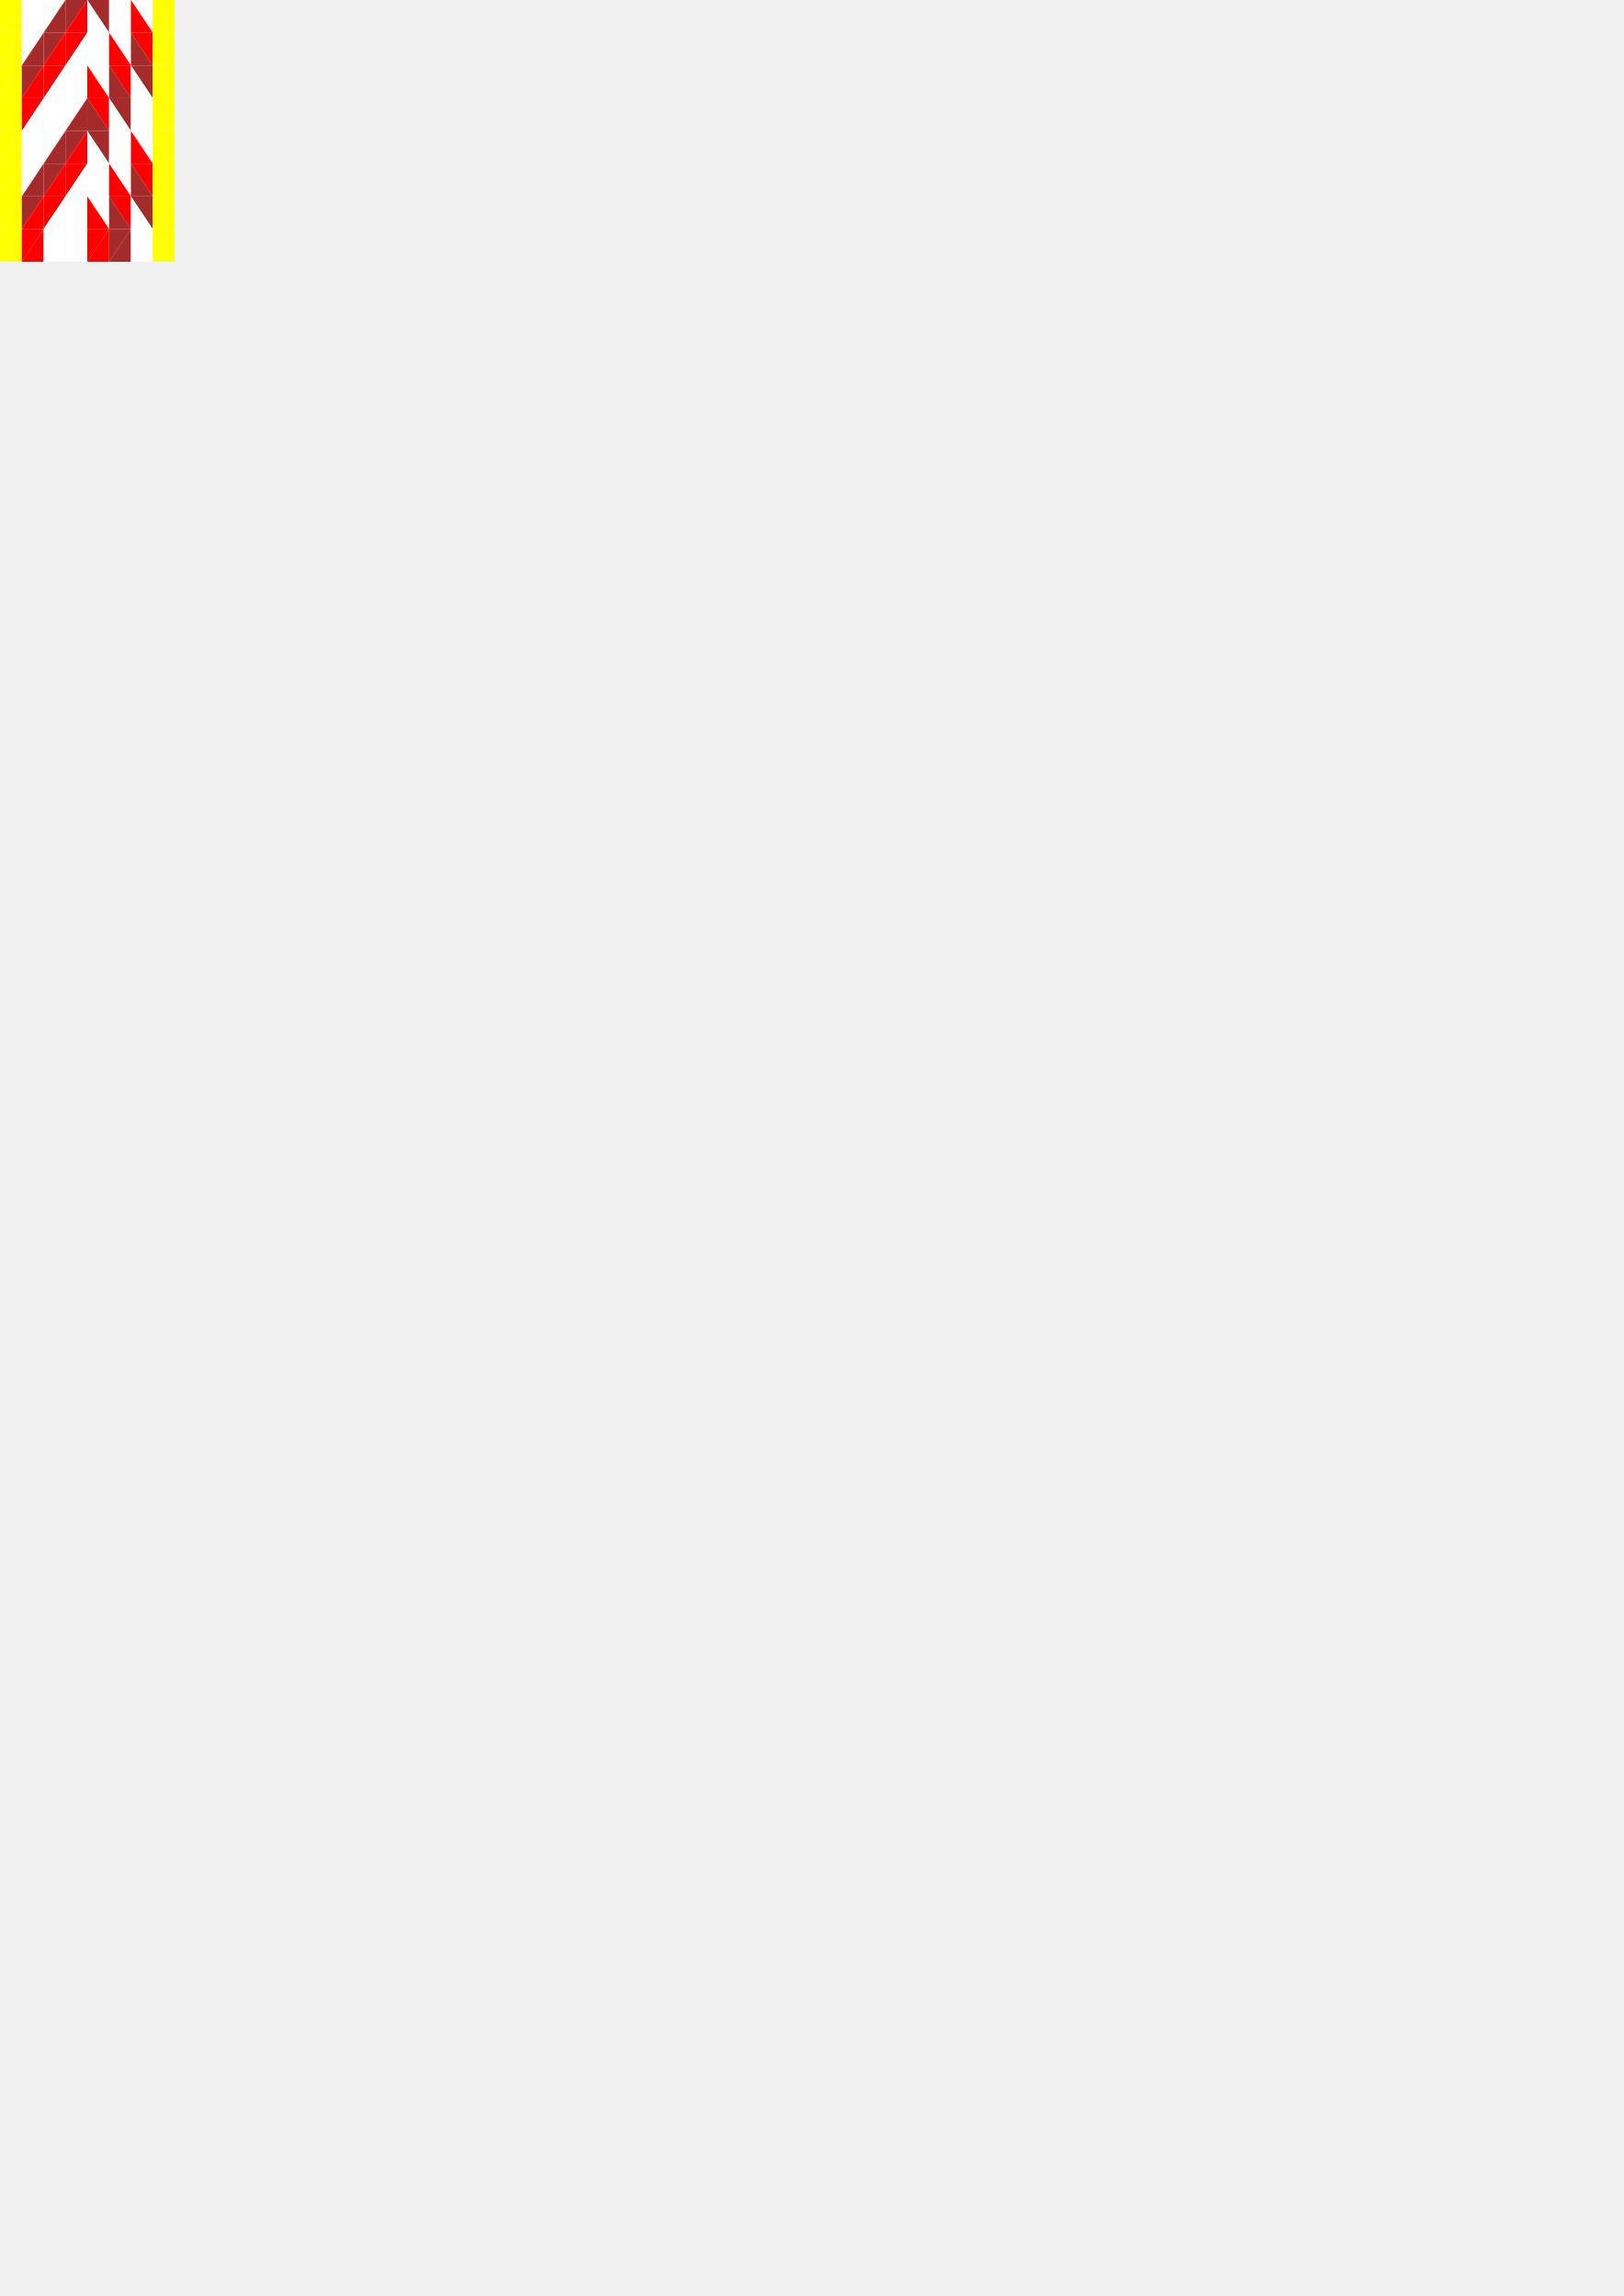
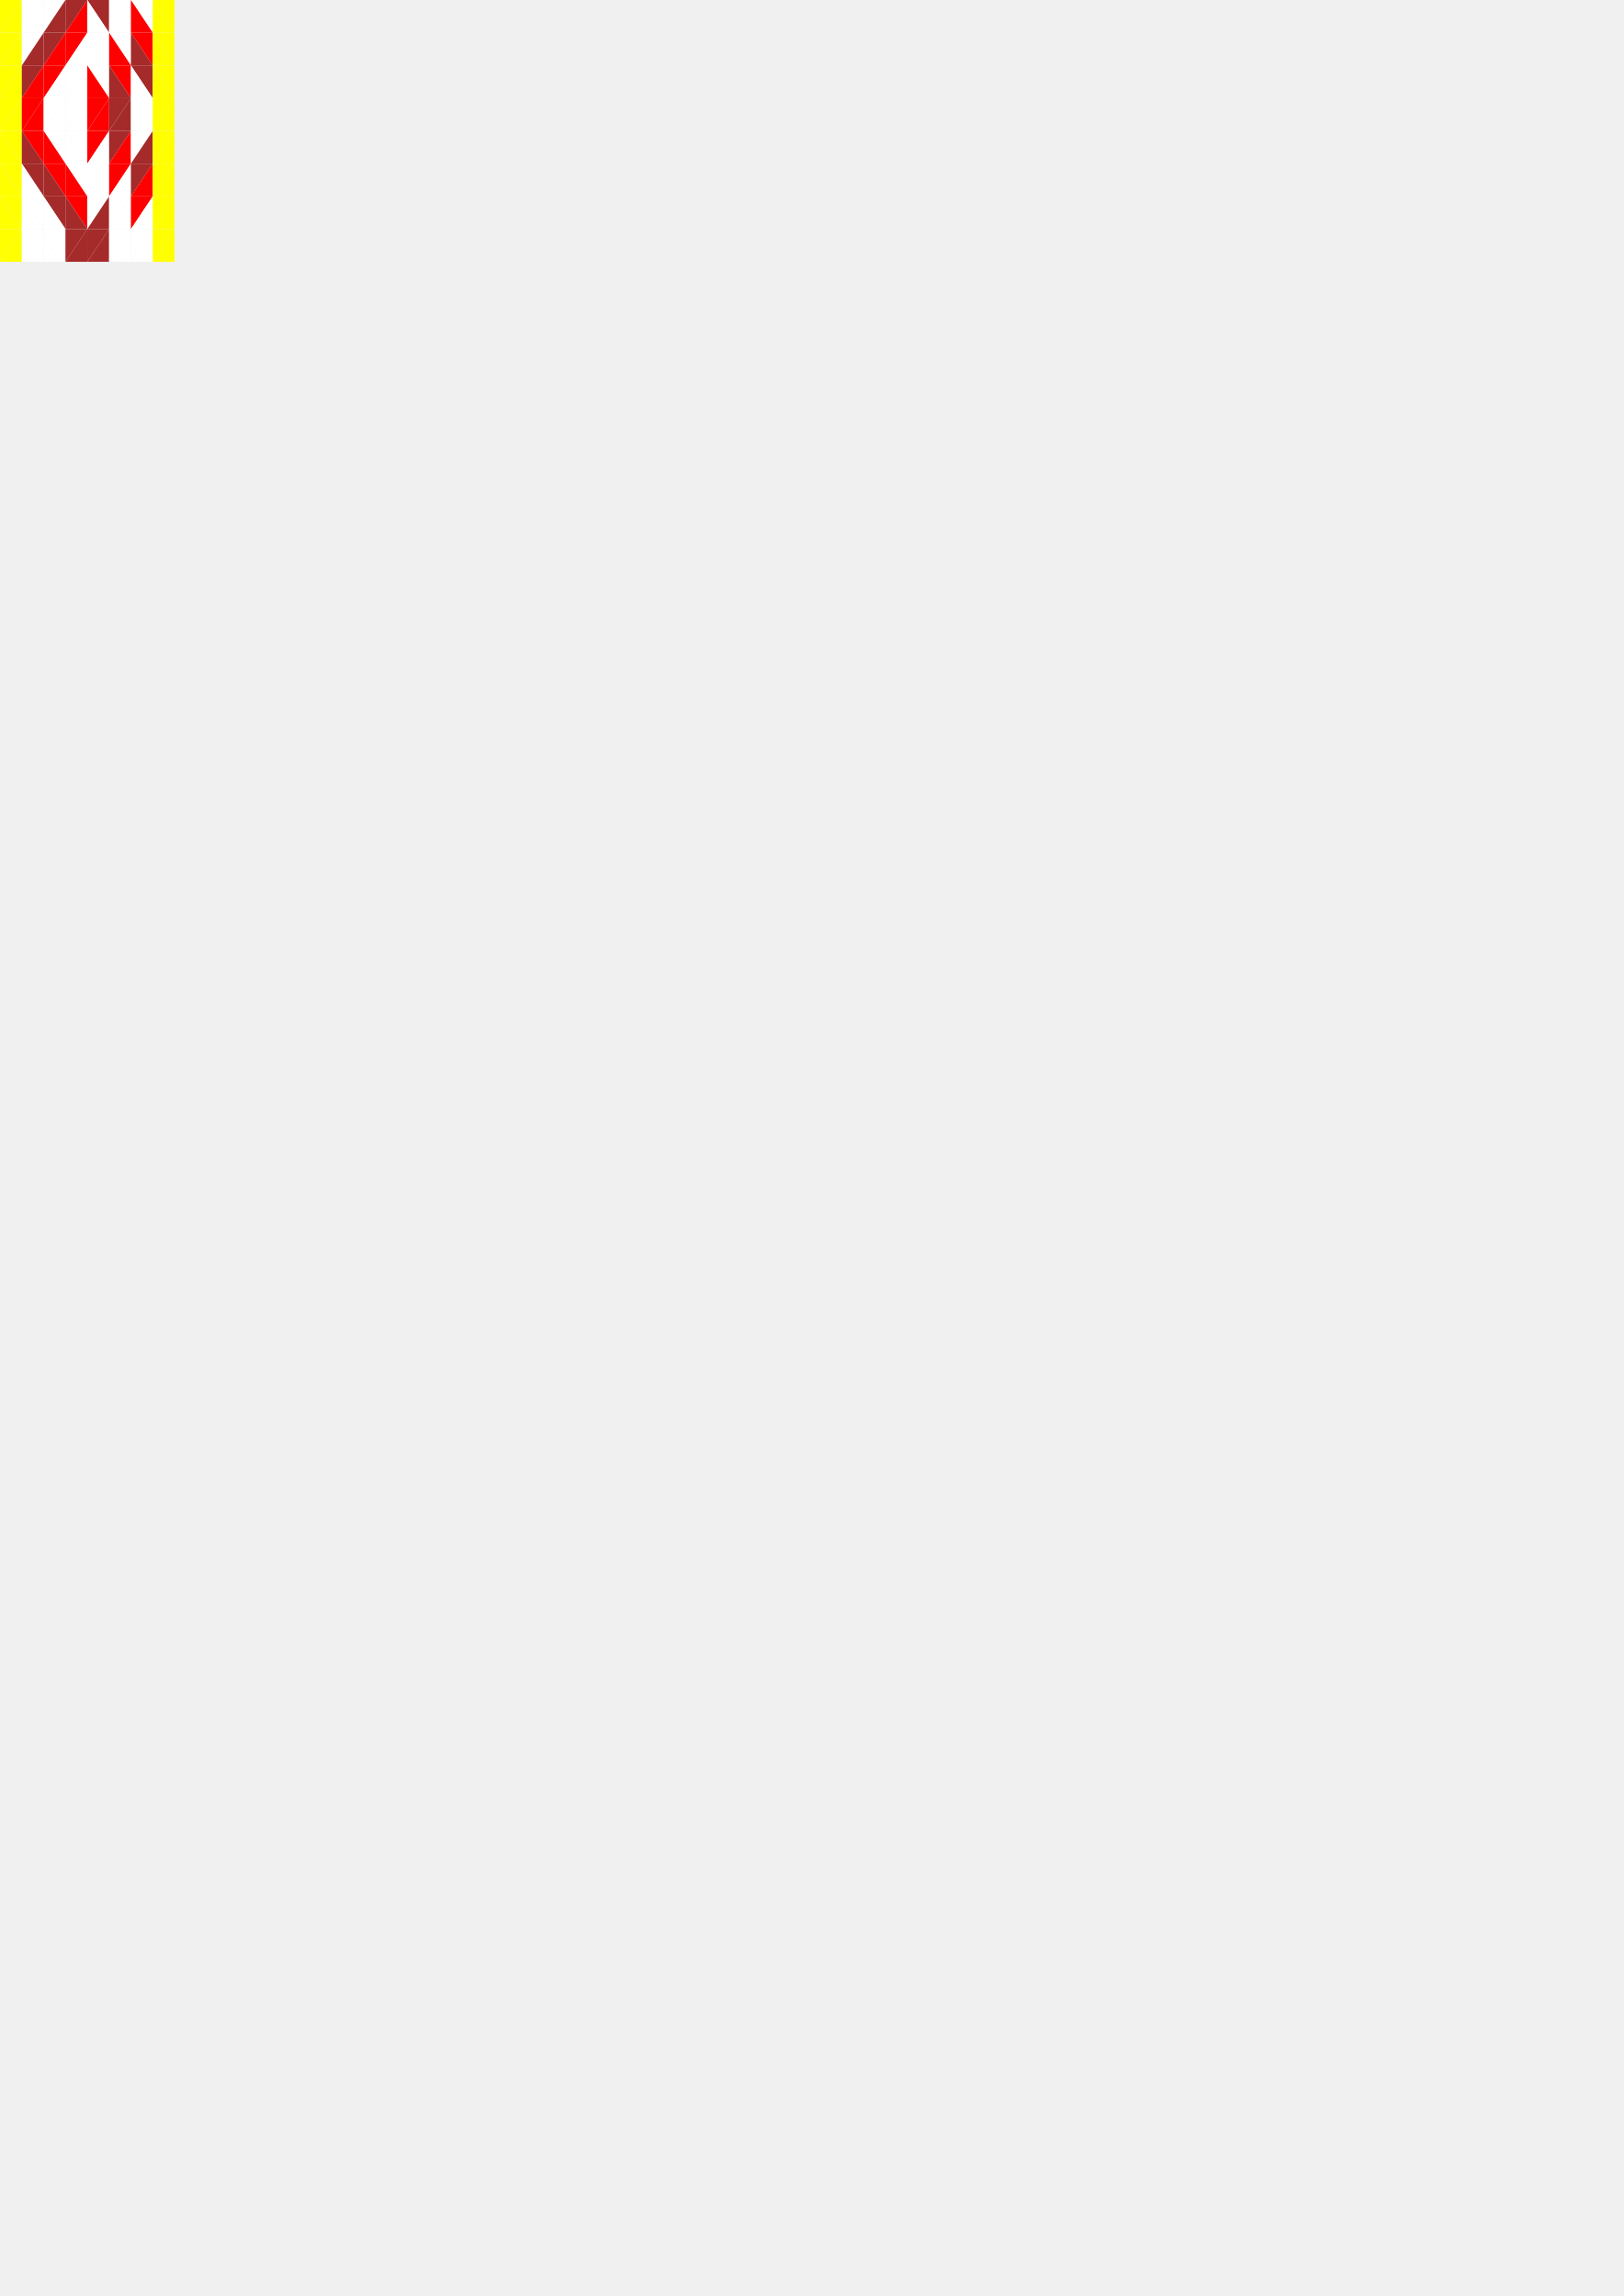
<svg xmlns="http://www.w3.org/2000/svg" version="1.1" id="svg2" viewBox="0 0 744.094 1052.362" height="297mm" width="210mm">
  <defs id="defs4" />
  <g id="layer1">
    <g id="warptop">
      <path id="fg-0x0" d="m 0,0 10,0 -10,15 z" style="fill:#ffff00;fill-rule:evenodd;stroke:none" />
      <path id="bg-0x0" d="m 10,0 0,15 -10,0 z" style="fill:#ffff00;fill-rule:evenodd;stroke:none" />
      <path id="fg-0x1" d="m 0,15 10,0 -10,15 z" style="fill:#ffff00;fill-rule:evenodd;stroke:none" />
      <path id="bg-0x1" d="m 10,15 0,15 -10,0 z" style="fill:#ffff00;fill-rule:evenodd;stroke:none" />
      <path id="fg-0x2" d="m 0,30 10,0 -10,15 z" style="fill:#ffff00;fill-rule:evenodd;stroke:none" />
      <path id="bg-0x2" d="m 10,30 0,15 -10,0 z" style="fill:#ffff00;fill-rule:evenodd;stroke:none" />
      <path id="fg-0x3" d="m 0,45 10,0 -10,15 z" style="fill:#ffff00;fill-rule:evenodd;stroke:none" />
      <path id="bg-0x3" d="m 10,45 0,15 -10,0 z" style="fill:#ffff00;fill-rule:evenodd;stroke:none" />
-       <path id="fg-0x4" d="m 0,60 10,0 -10,15 z" style="fill:#ffff00;fill-rule:evenodd;stroke:none" />
-       <path id="bg-0x4" d="m 10,60 0,15 -10,0 z" style="fill:#ffff00;fill-rule:evenodd;stroke:none" />
-       <path id="fg-0x5" d="m 0,75 10,0 -10,15 z" style="fill:#ffff00;fill-rule:evenodd;stroke:none" />
-       <path id="bg-0x5" d="m 10,75 0,15 -10,0 z" style="fill:#ffff00;fill-rule:evenodd;stroke:none" />
-       <path id="fg-0x6" d="m 0,90 10,0 -10,15 z" style="fill:#ffff00;fill-rule:evenodd;stroke:none" />
-       <path id="bg-0x6" d="m 10,90 0,15 -10,0 z" style="fill:#ffff00;fill-rule:evenodd;stroke:none" />
+       <path id="fg-0x4" d="m 0,60 10,0 0,15 z" style="fill:#ffff00;fill-rule:evenodd;stroke:none" />
+       <path id="bg-0x4" d="m 0,60 10,15 -10,0 z" style="fill:#ffff00;fill-rule:evenodd;stroke:none" />
+       <path id="fg-0x5" d="m 0,75 10,0 0,15 z" style="fill:#ffff00;fill-rule:evenodd;stroke:none" />
+       <path id="bg-0x5" d="m 0,75 10,15 -10,0 z" style="fill:#ffff00;fill-rule:evenodd;stroke:none" />
+       <path id="fg-0x6" d="m 0,90 10,0 0,15 z" style="fill:#ffff00;fill-rule:evenodd;stroke:none" />
+       <path id="bg-0x6" d="m 0,90 10,15 -10,0 z" style="fill:#ffff00;fill-rule:evenodd;stroke:none" />
      <path id="fg-0x7" d="m 0,105 10,0 -10,15 z" style="fill:#ffff00;fill-rule:evenodd;stroke:none" />
      <path id="bg-0x7" d="m 10,105 0,15 -10,0 z" style="fill:#ffff00;fill-rule:evenodd;stroke:none" />
      <path id="fg-1x0" d="m 10,0 10,0 -10,15 z" style="fill:#ffffff;fill-rule:evenodd;stroke:none" />
      <path id="bg-1x0" d="m 20,0 0,15 -10,0 z" style="fill:#ffffff;fill-rule:evenodd;stroke:none" />
      <path id="fg-1x1" d="m 10,15 10,0 -10,15 z" style="fill:#ffffff;fill-rule:evenodd;stroke:none" />
      <path id="bg-1x1" d="m 20,15 0,15 -10,0 z" style="fill:#a52a2a;fill-rule:evenodd;stroke:none" />
      <path id="fg-1x2" d="m 10,30 10,0 -10,15 z" style="fill:#a52a2a;fill-rule:evenodd;stroke:none" />
      <path id="bg-1x2" d="m 20,30 0,15 -10,0 z" style="fill:#ff0000;fill-rule:evenodd;stroke:none" />
      <path id="fg-1x3" d="m 10,45 10,0 -10,15 z" style="fill:#ff0000;fill-rule:evenodd;stroke:none" />
-       <path id="bg-1x3" d="m 20,45 0,15 -10,0 z" style="fill:#ffffff;fill-rule:evenodd;stroke:none" />
-       <path id="fg-1x4" d="m 10,60 10,0 -10,15 z" style="fill:#ffffff;fill-rule:evenodd;stroke:none" />
-       <path id="bg-1x4" d="m 20,60 0,15 -10,0 z" style="fill:#ffffff;fill-rule:evenodd;stroke:none" />
-       <path id="fg-1x5" d="m 10,75 10,0 -10,15 z" style="fill:#ffffff;fill-rule:evenodd;stroke:none" />
-       <path id="bg-1x5" d="m 20,75 0,15 -10,0 z" style="fill:#a52a2a;fill-rule:evenodd;stroke:none" />
-       <path id="fg-1x6" d="m 10,90 10,0 -10,15 z" style="fill:#a52a2a;fill-rule:evenodd;stroke:none" />
-       <path id="bg-1x6" d="m 20,90 0,15 -10,0 z" style="fill:#ff0000;fill-rule:evenodd;stroke:none" />
-       <path id="fg-1x7" d="m 10,105 10,0 -10,15 z" style="fill:#ff0000;fill-rule:evenodd;stroke:none" />
-       <path id="bg-1x7" d="m 20,105 0,15 -10,0 z" style="fill:#ff0000;fill-rule:evenodd;stroke:none" />
+       <path id="bg-1x3" d="m 20,45 0,15 -10,0 z" style="fill:#ff0000;fill-rule:evenodd;stroke:none" />
+       <path id="fg-1x4" d="m 10,60 10,0 0,15 z" style="fill:#ff0000;fill-rule:evenodd;stroke:none" />
+       <path id="bg-1x4" d="m 10,60 10,15 -10,0 z" style="fill:#a52a2a;fill-rule:evenodd;stroke:none" />
+       <path id="fg-1x5" d="m 10,75 10,0 0,15 z" style="fill:#a52a2a;fill-rule:evenodd;stroke:none" />
+       <path id="bg-1x5" d="m 10,75 10,15 -10,0 z" style="fill:#ffffff;fill-rule:evenodd;stroke:none" />
+       <path id="fg-1x6" d="m 10,90 10,0 0,15 z" style="fill:#ffffff;fill-rule:evenodd;stroke:none" />
+       <path id="bg-1x6" d="m 10,90 10,15 -10,0 z" style="fill:#ffffff;fill-rule:evenodd;stroke:none" />
+       <path id="fg-1x7" d="m 10,105 10,0 -10,15 z" style="fill:#ffffff;fill-rule:evenodd;stroke:none" />
+       <path id="bg-1x7" d="m 20,105 0,15 -10,0 z" style="fill:#ffffff;fill-rule:evenodd;stroke:none" />
      <path id="fg-2x0" d="m 20,0 10,0 -10,15 z" style="fill:#ffffff;fill-rule:evenodd;stroke:none" />
      <path id="bg-2x0" d="m 30,0 0,15 -10,0 z" style="fill:#a52a2a;fill-rule:evenodd;stroke:none" />
      <path id="fg-2x1" d="m 20,15 10,0 -10,15 z" style="fill:#a52a2a;fill-rule:evenodd;stroke:none" />
      <path id="bg-2x1" d="m 30,15 0,15 -10,0 z" style="fill:#ff0000;fill-rule:evenodd;stroke:none" />
      <path id="fg-2x2" d="m 20,30 10,0 -10,15 z" style="fill:#ff0000;fill-rule:evenodd;stroke:none" />
      <path id="bg-2x2" d="m 30,30 0,15 -10,0 z" style="fill:#ffffff;fill-rule:evenodd;stroke:none" />
      <path id="fg-2x3" d="m 20,45 10,0 -10,15 z" style="fill:#ffffff;fill-rule:evenodd;stroke:none" />
      <path id="bg-2x3" d="m 30,45 0,15 -10,0 z" style="fill:#ffffff;fill-rule:evenodd;stroke:none" />
-       <path id="fg-2x4" d="m 20,60 10,0 -10,15 z" style="fill:#ffffff;fill-rule:evenodd;stroke:none" />
-       <path id="bg-2x4" d="m 30,60 0,15 -10,0 z" style="fill:#a52a2a;fill-rule:evenodd;stroke:none" />
-       <path id="fg-2x5" d="m 20,75 10,0 -10,15 z" style="fill:#a52a2a;fill-rule:evenodd;stroke:none" />
-       <path id="bg-2x5" d="m 30,75 0,15 -10,0 z" style="fill:#ff0000;fill-rule:evenodd;stroke:none" />
-       <path id="fg-2x6" d="m 20,90 10,0 -10,15 z" style="fill:#ff0000;fill-rule:evenodd;stroke:none" />
-       <path id="bg-2x6" d="m 30,90 0,15 -10,0 z" style="fill:#ffffff;fill-rule:evenodd;stroke:none" />
+       <path id="fg-2x4" d="m 20,60 10,0 0,15 z" style="fill:#ffffff;fill-rule:evenodd;stroke:none" />
+       <path id="bg-2x4" d="m 20,60 10,15 -10,0 z" style="fill:#ff0000;fill-rule:evenodd;stroke:none" />
+       <path id="fg-2x5" d="m 20,75 10,0 0,15 z" style="fill:#ff0000;fill-rule:evenodd;stroke:none" />
+       <path id="bg-2x5" d="m 20,75 10,15 -10,0 z" style="fill:#a52a2a;fill-rule:evenodd;stroke:none" />
+       <path id="fg-2x6" d="m 20,90 10,0 0,15 z" style="fill:#a52a2a;fill-rule:evenodd;stroke:none" />
+       <path id="bg-2x6" d="m 20,90 10,15 -10,0 z" style="fill:#ffffff;fill-rule:evenodd;stroke:none" />
      <path id="fg-2x7" d="m 20,105 10,0 -10,15 z" style="fill:#ffffff;fill-rule:evenodd;stroke:none" />
      <path id="bg-2x7" d="m 30,105 0,15 -10,0 z" style="fill:#ffffff;fill-rule:evenodd;stroke:none" />
      <path id="fg-3x0" d="m 30,0 10,0 -10,15 z" style="fill:#a52a2a;fill-rule:evenodd;stroke:none" />
      <path id="bg-3x0" d="m 40,0 0,15 -10,0 z" style="fill:#ff0000;fill-rule:evenodd;stroke:none" />
      <path id="fg-3x1" d="m 30,15 10,0 -10,15 z" style="fill:#ff0000;fill-rule:evenodd;stroke:none" />
      <path id="bg-3x1" d="m 40,15 0,15 -10,0 z" style="fill:#ffffff;fill-rule:evenodd;stroke:none" />
      <path id="fg-3x2" d="m 30,30 10,0 -10,15 z" style="fill:#ffffff;fill-rule:evenodd;stroke:none" />
      <path id="bg-3x2" d="m 40,30 0,15 -10,0 z" style="fill:#ffffff;fill-rule:evenodd;stroke:none" />
      <path id="fg-3x3" d="m 30,45 10,0 -10,15 z" style="fill:#ffffff;fill-rule:evenodd;stroke:none" />
-       <path id="bg-3x3" d="m 40,45 0,15 -10,0 z" style="fill:#a52a2a;fill-rule:evenodd;stroke:none" />
-       <path id="fg-3x4" d="m 30,60 10,0 -10,15 z" style="fill:#a52a2a;fill-rule:evenodd;stroke:none" />
-       <path id="bg-3x4" d="m 40,60 0,15 -10,0 z" style="fill:#ff0000;fill-rule:evenodd;stroke:none" />
-       <path id="fg-3x5" d="m 30,75 10,0 -10,15 z" style="fill:#ff0000;fill-rule:evenodd;stroke:none" />
-       <path id="bg-3x5" d="m 40,75 0,15 -10,0 z" style="fill:#ffffff;fill-rule:evenodd;stroke:none" />
-       <path id="fg-3x6" d="m 30,90 10,0 -10,15 z" style="fill:#ffffff;fill-rule:evenodd;stroke:none" />
-       <path id="bg-3x6" d="m 40,90 0,15 -10,0 z" style="fill:#ffffff;fill-rule:evenodd;stroke:none" />
-       <path id="fg-3x7" d="m 30,105 10,0 -10,15 z" style="fill:#ffffff;fill-rule:evenodd;stroke:none" />
-       <path id="bg-3x7" d="m 40,105 0,15 -10,0 z" style="fill:#ffffff;fill-rule:evenodd;stroke:none" />
+       <path id="bg-3x3" d="m 40,45 0,15 -10,0 z" style="fill:#ffffff;fill-rule:evenodd;stroke:none" />
+       <path id="fg-3x4" d="m 30,60 10,0 0,15 z" style="fill:#ffffff;fill-rule:evenodd;stroke:none" />
+       <path id="bg-3x4" d="m 30,60 10,15 -10,0 z" style="fill:#ffffff;fill-rule:evenodd;stroke:none" />
+       <path id="fg-3x5" d="m 30,75 10,0 0,15 z" style="fill:#ffffff;fill-rule:evenodd;stroke:none" />
+       <path id="bg-3x5" d="m 30,75 10,15 -10,0 z" style="fill:#ff0000;fill-rule:evenodd;stroke:none" />
+       <path id="fg-3x6" d="m 30,90 10,0 0,15 z" style="fill:#ff0000;fill-rule:evenodd;stroke:none" />
+       <path id="bg-3x6" d="m 30,90 10,15 -10,0 z" style="fill:#a52a2a;fill-rule:evenodd;stroke:none" />
+       <path id="fg-3x7" d="m 30,105 10,0 -10,15 z" style="fill:#a52a2a;fill-rule:evenodd;stroke:none" />
+       <path id="bg-3x7" d="m 40,105 0,15 -10,0 z" style="fill:#a52a2a;fill-rule:evenodd;stroke:none" />
      <path id="fg-4x0" d="m 40,0 10,0 0,15 z" style="fill:#a52a2a;fill-rule:evenodd;stroke:none" />
      <path id="bg-4x0" d="m 40,0 10,15 -10,0 z" style="fill:#ffffff;fill-rule:evenodd;stroke:none" />
      <path id="fg-4x1" d="m 40,15 10,0 0,15 z" style="fill:#ffffff;fill-rule:evenodd;stroke:none" />
      <path id="bg-4x1" d="m 40,15 10,15 -10,0 z" style="fill:#ffffff;fill-rule:evenodd;stroke:none" />
      <path id="fg-4x2" d="m 40,30 10,0 0,15 z" style="fill:#ffffff;fill-rule:evenodd;stroke:none" />
      <path id="bg-4x2" d="m 40,30 10,15 -10,0 z" style="fill:#ff0000;fill-rule:evenodd;stroke:none" />
-       <path id="fg-4x3" d="m 40,45 10,0 0,15 z" style="fill:#ff0000;fill-rule:evenodd;stroke:none" />
-       <path id="bg-4x3" d="m 40,45 10,15 -10,0 z" style="fill:#a52a2a;fill-rule:evenodd;stroke:none" />
-       <path id="fg-4x4" d="m 40,60 10,0 0,15 z" style="fill:#a52a2a;fill-rule:evenodd;stroke:none" />
-       <path id="bg-4x4" d="m 40,60 10,15 -10,0 z" style="fill:#ffffff;fill-rule:evenodd;stroke:none" />
-       <path id="fg-4x5" d="m 40,75 10,0 0,15 z" style="fill:#ffffff;fill-rule:evenodd;stroke:none" />
-       <path id="bg-4x5" d="m 40,75 10,15 -10,0 z" style="fill:#ffffff;fill-rule:evenodd;stroke:none" />
-       <path id="fg-4x6" d="m 40,90 10,0 0,15 z" style="fill:#ffffff;fill-rule:evenodd;stroke:none" />
-       <path id="bg-4x6" d="m 40,90 10,15 -10,0 z" style="fill:#ff0000;fill-rule:evenodd;stroke:none" />
-       <path id="fg-4x7" d="m 40,105 10,0 -10,15 z" style="fill:#ff0000;fill-rule:evenodd;stroke:none" />
-       <path id="bg-4x7" d="m 50,105 0,15 -10,0 z" style="fill:#ff0000;fill-rule:evenodd;stroke:none" />
+       <path id="fg-4x3" d="m 40,45 10,0 -10,15 z" style="fill:#ff0000;fill-rule:evenodd;stroke:none" />
+       <path id="bg-4x3" d="m 50,45 0,15 -10,0 z" style="fill:#ff0000;fill-rule:evenodd;stroke:none" />
+       <path id="fg-4x4" d="m 40,60 10,0 -10,15 z" style="fill:#ff0000;fill-rule:evenodd;stroke:none" />
+       <path id="bg-4x4" d="m 50,60 0,15 -10,0 z" style="fill:#ffffff;fill-rule:evenodd;stroke:none" />
+       <path id="fg-4x5" d="m 40,75 10,0 -10,15 z" style="fill:#ffffff;fill-rule:evenodd;stroke:none" />
+       <path id="bg-4x5" d="m 50,75 0,15 -10,0 z" style="fill:#ffffff;fill-rule:evenodd;stroke:none" />
+       <path id="fg-4x6" d="m 40,90 10,0 -10,15 z" style="fill:#ffffff;fill-rule:evenodd;stroke:none" />
+       <path id="bg-4x6" d="m 50,90 0,15 -10,0 z" style="fill:#a52a2a;fill-rule:evenodd;stroke:none" />
+       <path id="fg-4x7" d="m 40,105 10,0 -10,15 z" style="fill:#a52a2a;fill-rule:evenodd;stroke:none" />
+       <path id="bg-4x7" d="m 50,105 0,15 -10,0 z" style="fill:#a52a2a;fill-rule:evenodd;stroke:none" />
      <path id="fg-5x0" d="m 50,0 10,0 0,15 z" style="fill:#ffffff;fill-rule:evenodd;stroke:none" />
      <path id="bg-5x0" d="m 50,0 10,15 -10,0 z" style="fill:#ffffff;fill-rule:evenodd;stroke:none" />
      <path id="fg-5x1" d="m 50,15 10,0 0,15 z" style="fill:#ffffff;fill-rule:evenodd;stroke:none" />
      <path id="bg-5x1" d="m 50,15 10,15 -10,0 z" style="fill:#ff0000;fill-rule:evenodd;stroke:none" />
      <path id="fg-5x2" d="m 50,30 10,0 0,15 z" style="fill:#ff0000;fill-rule:evenodd;stroke:none" />
      <path id="bg-5x2" d="m 50,30 10,15 -10,0 z" style="fill:#a52a2a;fill-rule:evenodd;stroke:none" />
-       <path id="fg-5x3" d="m 50,45 10,0 0,15 z" style="fill:#a52a2a;fill-rule:evenodd;stroke:none" />
-       <path id="bg-5x3" d="m 50,45 10,15 -10,0 z" style="fill:#ffffff;fill-rule:evenodd;stroke:none" />
-       <path id="fg-5x4" d="m 50,60 10,0 0,15 z" style="fill:#ffffff;fill-rule:evenodd;stroke:none" />
-       <path id="bg-5x4" d="m 50,60 10,15 -10,0 z" style="fill:#ffffff;fill-rule:evenodd;stroke:none" />
-       <path id="fg-5x5" d="m 50,75 10,0 0,15 z" style="fill:#ffffff;fill-rule:evenodd;stroke:none" />
-       <path id="bg-5x5" d="m 50,75 10,15 -10,0 z" style="fill:#ff0000;fill-rule:evenodd;stroke:none" />
-       <path id="fg-5x6" d="m 50,90 10,0 0,15 z" style="fill:#ff0000;fill-rule:evenodd;stroke:none" />
-       <path id="bg-5x6" d="m 50,90 10,15 -10,0 z" style="fill:#a52a2a;fill-rule:evenodd;stroke:none" />
-       <path id="fg-5x7" d="m 50,105 10,0 -10,15 z" style="fill:#a52a2a;fill-rule:evenodd;stroke:none" />
-       <path id="bg-5x7" d="m 60,105 0,15 -10,0 z" style="fill:#a52a2a;fill-rule:evenodd;stroke:none" />
+       <path id="fg-5x3" d="m 50,45 10,0 -10,15 z" style="fill:#a52a2a;fill-rule:evenodd;stroke:none" />
+       <path id="bg-5x3" d="m 60,45 0,15 -10,0 z" style="fill:#a52a2a;fill-rule:evenodd;stroke:none" />
+       <path id="fg-5x4" d="m 50,60 10,0 -10,15 z" style="fill:#a52a2a;fill-rule:evenodd;stroke:none" />
+       <path id="bg-5x4" d="m 60,60 0,15 -10,0 z" style="fill:#ff0000;fill-rule:evenodd;stroke:none" />
+       <path id="fg-5x5" d="m 50,75 10,0 -10,15 z" style="fill:#ff0000;fill-rule:evenodd;stroke:none" />
+       <path id="bg-5x5" d="m 60,75 0,15 -10,0 z" style="fill:#ffffff;fill-rule:evenodd;stroke:none" />
+       <path id="fg-5x6" d="m 50,90 10,0 -10,15 z" style="fill:#ffffff;fill-rule:evenodd;stroke:none" />
+       <path id="bg-5x6" d="m 60,90 0,15 -10,0 z" style="fill:#ffffff;fill-rule:evenodd;stroke:none" />
+       <path id="fg-5x7" d="m 50,105 10,0 -10,15 z" style="fill:#ffffff;fill-rule:evenodd;stroke:none" />
+       <path id="bg-5x7" d="m 60,105 0,15 -10,0 z" style="fill:#ffffff;fill-rule:evenodd;stroke:none" />
      <path id="fg-6x0" d="m 60,0 10,0 0,15 z" style="fill:#ffffff;fill-rule:evenodd;stroke:none" />
      <path id="bg-6x0" d="m 60,0 10,15 -10,0 z" style="fill:#ff0000;fill-rule:evenodd;stroke:none" />
      <path id="fg-6x1" d="m 60,15 10,0 0,15 z" style="fill:#ff0000;fill-rule:evenodd;stroke:none" />
      <path id="bg-6x1" d="m 60,15 10,15 -10,0 z" style="fill:#a52a2a;fill-rule:evenodd;stroke:none" />
      <path id="fg-6x2" d="m 60,30 10,0 0,15 z" style="fill:#a52a2a;fill-rule:evenodd;stroke:none" />
      <path id="bg-6x2" d="m 60,30 10,15 -10,0 z" style="fill:#ffffff;fill-rule:evenodd;stroke:none" />
-       <path id="fg-6x3" d="m 60,45 10,0 0,15 z" style="fill:#ffffff;fill-rule:evenodd;stroke:none" />
-       <path id="bg-6x3" d="m 60,45 10,15 -10,0 z" style="fill:#ffffff;fill-rule:evenodd;stroke:none" />
-       <path id="fg-6x4" d="m 60,60 10,0 0,15 z" style="fill:#ffffff;fill-rule:evenodd;stroke:none" />
-       <path id="bg-6x4" d="m 60,60 10,15 -10,0 z" style="fill:#ff0000;fill-rule:evenodd;stroke:none" />
-       <path id="fg-6x5" d="m 60,75 10,0 0,15 z" style="fill:#ff0000;fill-rule:evenodd;stroke:none" />
-       <path id="bg-6x5" d="m 60,75 10,15 -10,0 z" style="fill:#a52a2a;fill-rule:evenodd;stroke:none" />
-       <path id="fg-6x6" d="m 60,90 10,0 0,15 z" style="fill:#a52a2a;fill-rule:evenodd;stroke:none" />
-       <path id="bg-6x6" d="m 60,90 10,15 -10,0 z" style="fill:#ffffff;fill-rule:evenodd;stroke:none" />
+       <path id="fg-6x3" d="m 60,45 10,0 -10,15 z" style="fill:#ffffff;fill-rule:evenodd;stroke:none" />
+       <path id="bg-6x3" d="m 70,45 0,15 -10,0 z" style="fill:#ffffff;fill-rule:evenodd;stroke:none" />
+       <path id="fg-6x4" d="m 60,60 10,0 -10,15 z" style="fill:#ffffff;fill-rule:evenodd;stroke:none" />
+       <path id="bg-6x4" d="m 70,60 0,15 -10,0 z" style="fill:#a52a2a;fill-rule:evenodd;stroke:none" />
+       <path id="fg-6x5" d="m 60,75 10,0 -10,15 z" style="fill:#a52a2a;fill-rule:evenodd;stroke:none" />
+       <path id="bg-6x5" d="m 70,75 0,15 -10,0 z" style="fill:#ff0000;fill-rule:evenodd;stroke:none" />
+       <path id="fg-6x6" d="m 60,90 10,0 -10,15 z" style="fill:#ff0000;fill-rule:evenodd;stroke:none" />
+       <path id="bg-6x6" d="m 70,90 0,15 -10,0 z" style="fill:#ffffff;fill-rule:evenodd;stroke:none" />
      <path id="fg-6x7" d="m 60,105 10,0 -10,15 z" style="fill:#ffffff;fill-rule:evenodd;stroke:none" />
      <path id="bg-6x7" d="m 70,105 0,15 -10,0 z" style="fill:#ffffff;fill-rule:evenodd;stroke:none" />
      <path id="fg-7x0" d="m 70,0 10,0 0,15 z" style="fill:#ffff00;fill-rule:evenodd;stroke:none" />
      <path id="bg-7x0" d="m 70,0 10,15 -10,0 z" style="fill:#ffff00;fill-rule:evenodd;stroke:none" />
      <path id="fg-7x1" d="m 70,15 10,0 0,15 z" style="fill:#ffff00;fill-rule:evenodd;stroke:none" />
      <path id="bg-7x1" d="m 70,15 10,15 -10,0 z" style="fill:#ffff00;fill-rule:evenodd;stroke:none" />
      <path id="fg-7x2" d="m 70,30 10,0 0,15 z" style="fill:#ffff00;fill-rule:evenodd;stroke:none" />
      <path id="bg-7x2" d="m 70,30 10,15 -10,0 z" style="fill:#ffff00;fill-rule:evenodd;stroke:none" />
-       <path id="fg-7x3" d="m 70,45 10,0 0,15 z" style="fill:#ffff00;fill-rule:evenodd;stroke:none" />
-       <path id="bg-7x3" d="m 70,45 10,15 -10,0 z" style="fill:#ffff00;fill-rule:evenodd;stroke:none" />
-       <path id="fg-7x4" d="m 70,60 10,0 0,15 z" style="fill:#ffff00;fill-rule:evenodd;stroke:none" />
-       <path id="bg-7x4" d="m 70,60 10,15 -10,0 z" style="fill:#ffff00;fill-rule:evenodd;stroke:none" />
-       <path id="fg-7x5" d="m 70,75 10,0 0,15 z" style="fill:#ffff00;fill-rule:evenodd;stroke:none" />
-       <path id="bg-7x5" d="m 70,75 10,15 -10,0 z" style="fill:#ffff00;fill-rule:evenodd;stroke:none" />
-       <path id="fg-7x6" d="m 70,90 10,0 0,15 z" style="fill:#ffff00;fill-rule:evenodd;stroke:none" />
-       <path id="bg-7x6" d="m 70,90 10,15 -10,0 z" style="fill:#ffff00;fill-rule:evenodd;stroke:none" />
+       <path id="fg-7x3" d="m 70,45 10,0 -10,15 z" style="fill:#ffff00;fill-rule:evenodd;stroke:none" />
+       <path id="bg-7x3" d="m 80,45 0,15 -10,0 z" style="fill:#ffff00;fill-rule:evenodd;stroke:none" />
+       <path id="fg-7x4" d="m 70,60 10,0 -10,15 z" style="fill:#ffff00;fill-rule:evenodd;stroke:none" />
+       <path id="bg-7x4" d="m 80,60 0,15 -10,0 z" style="fill:#ffff00;fill-rule:evenodd;stroke:none" />
+       <path id="fg-7x5" d="m 70,75 10,0 -10,15 z" style="fill:#ffff00;fill-rule:evenodd;stroke:none" />
+       <path id="bg-7x5" d="m 80,75 0,15 -10,0 z" style="fill:#ffff00;fill-rule:evenodd;stroke:none" />
+       <path id="fg-7x6" d="m 70,90 10,0 -10,15 z" style="fill:#ffff00;fill-rule:evenodd;stroke:none" />
+       <path id="bg-7x6" d="m 80,90 0,15 -10,0 z" style="fill:#ffff00;fill-rule:evenodd;stroke:none" />
      <path id="fg-7x7" d="m 70,105 10,0 -10,15 z" style="fill:#ffff00;fill-rule:evenodd;stroke:none" />
      <path id="bg-7x7" d="m 80,105 0,15 -10,0 z" style="fill:#ffff00;fill-rule:evenodd;stroke:none" />
    </g>
  </g>
</svg>
